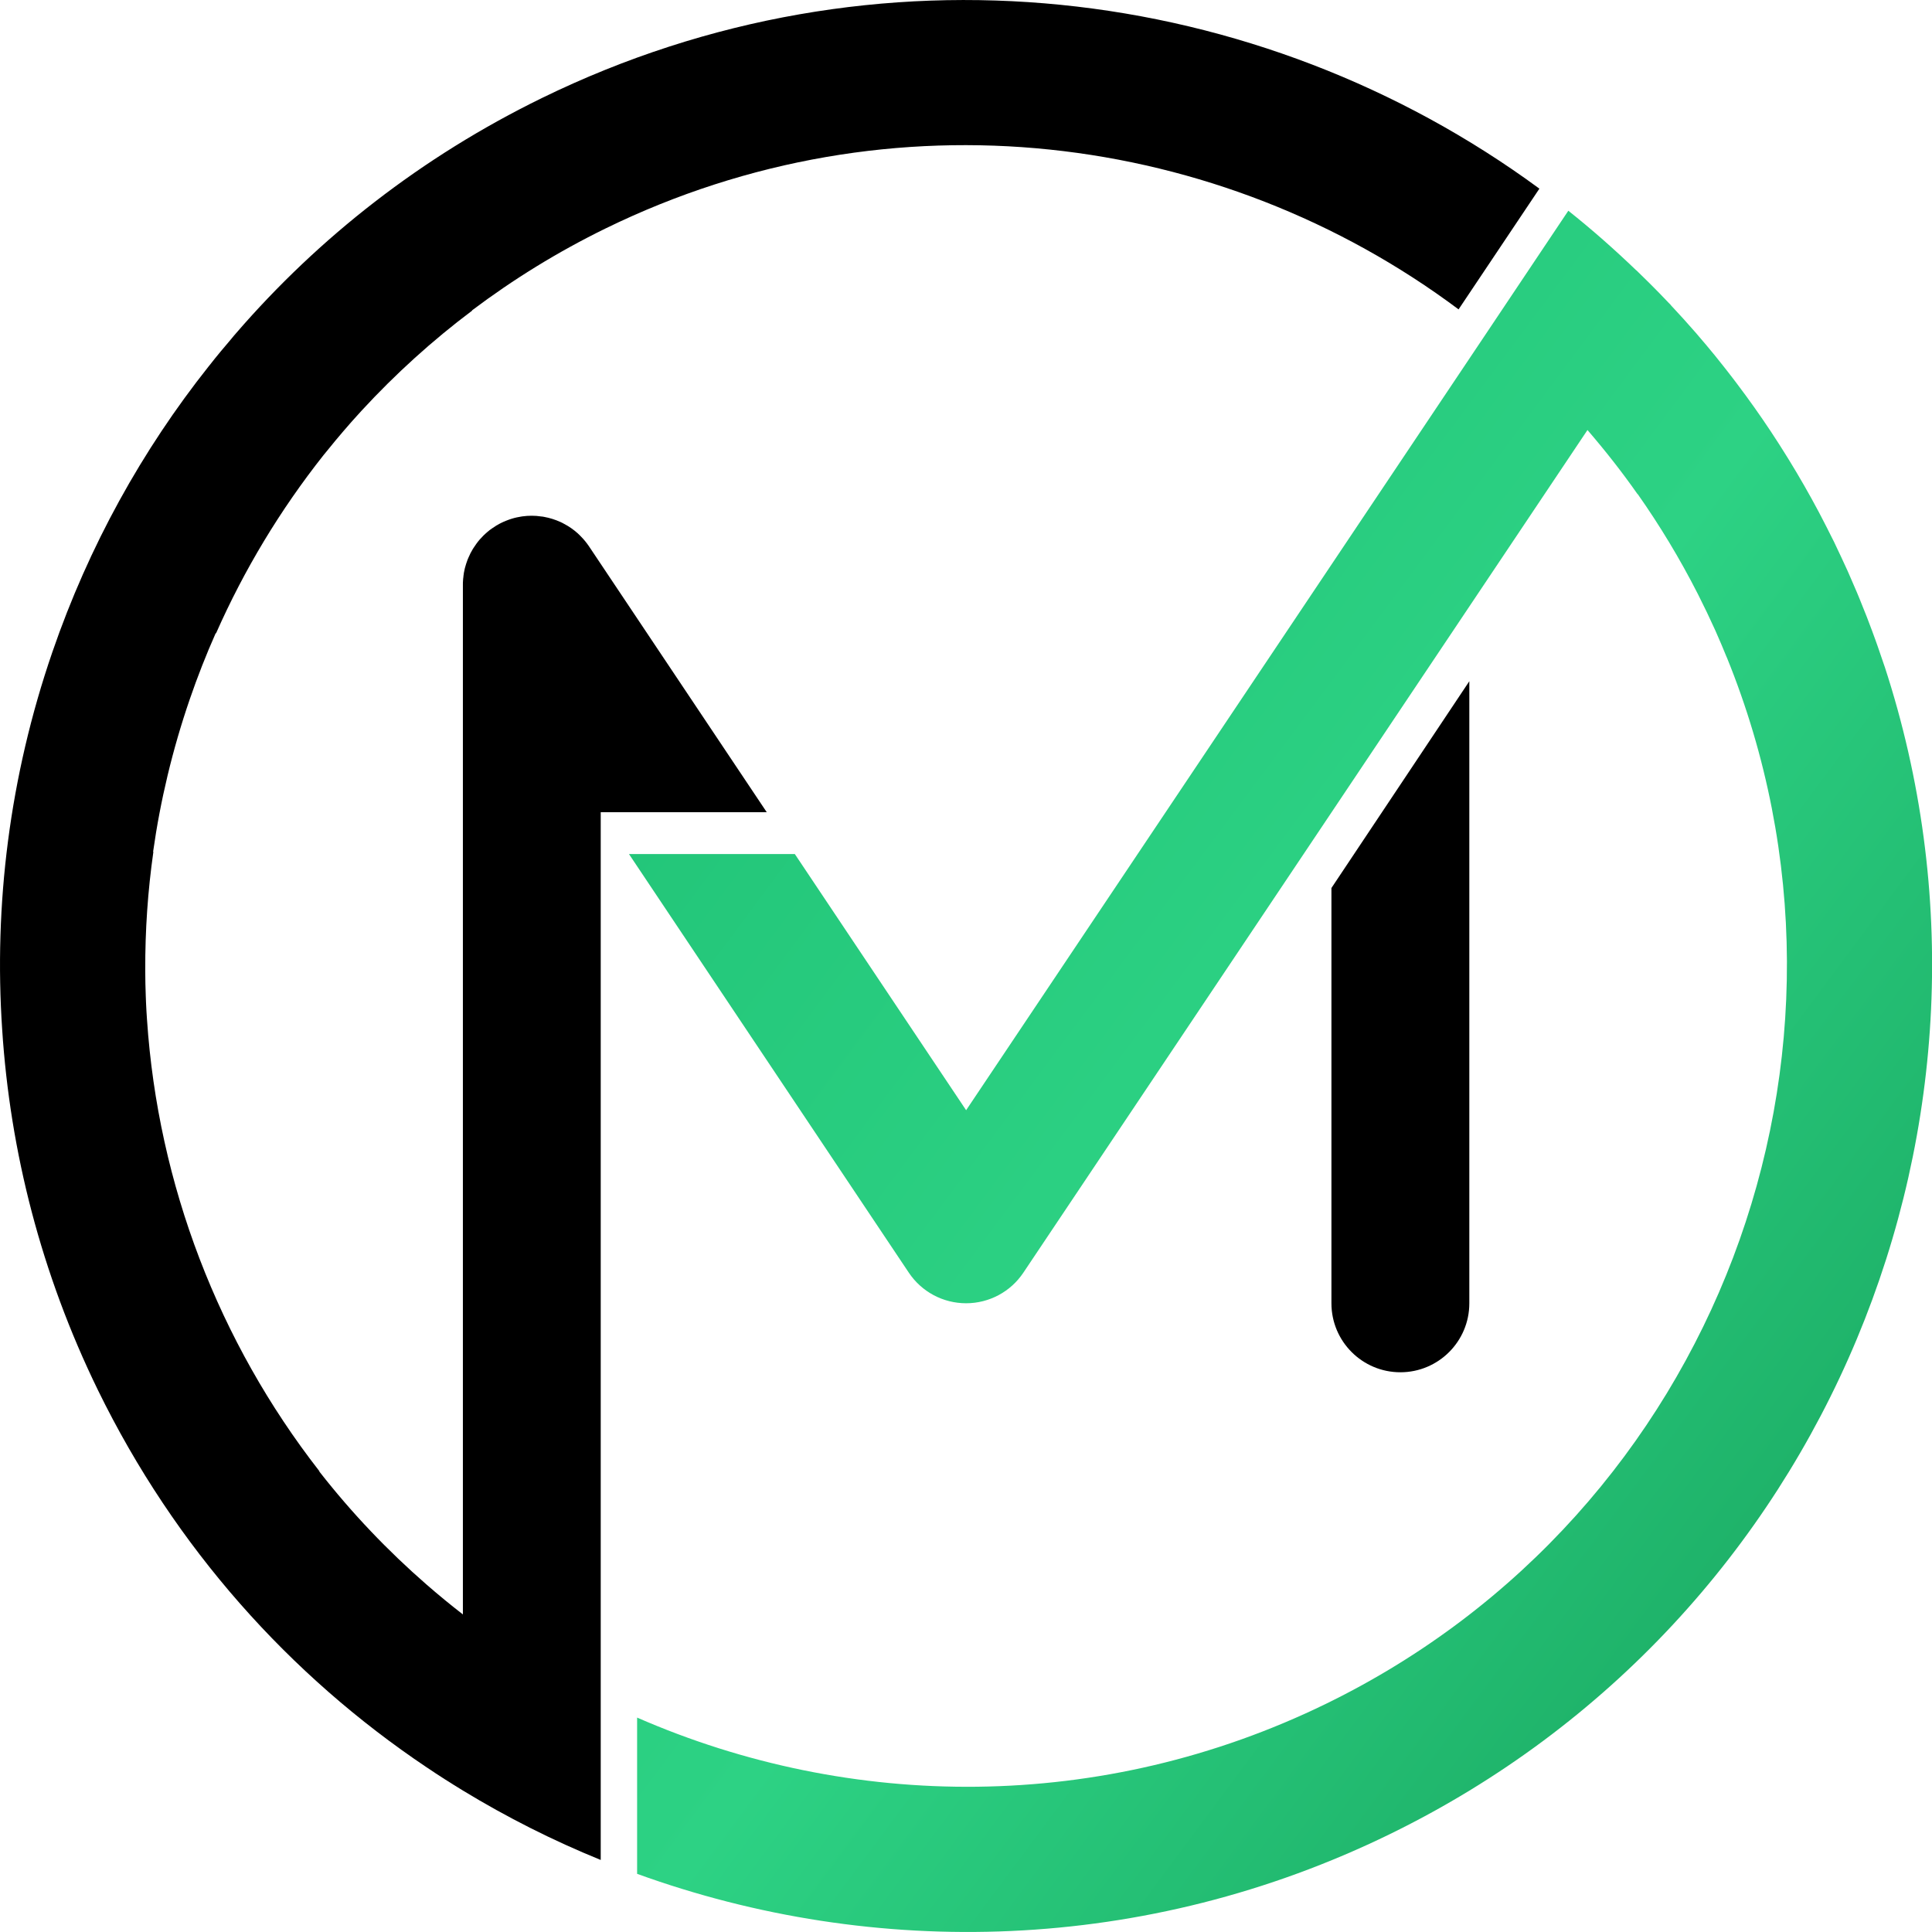
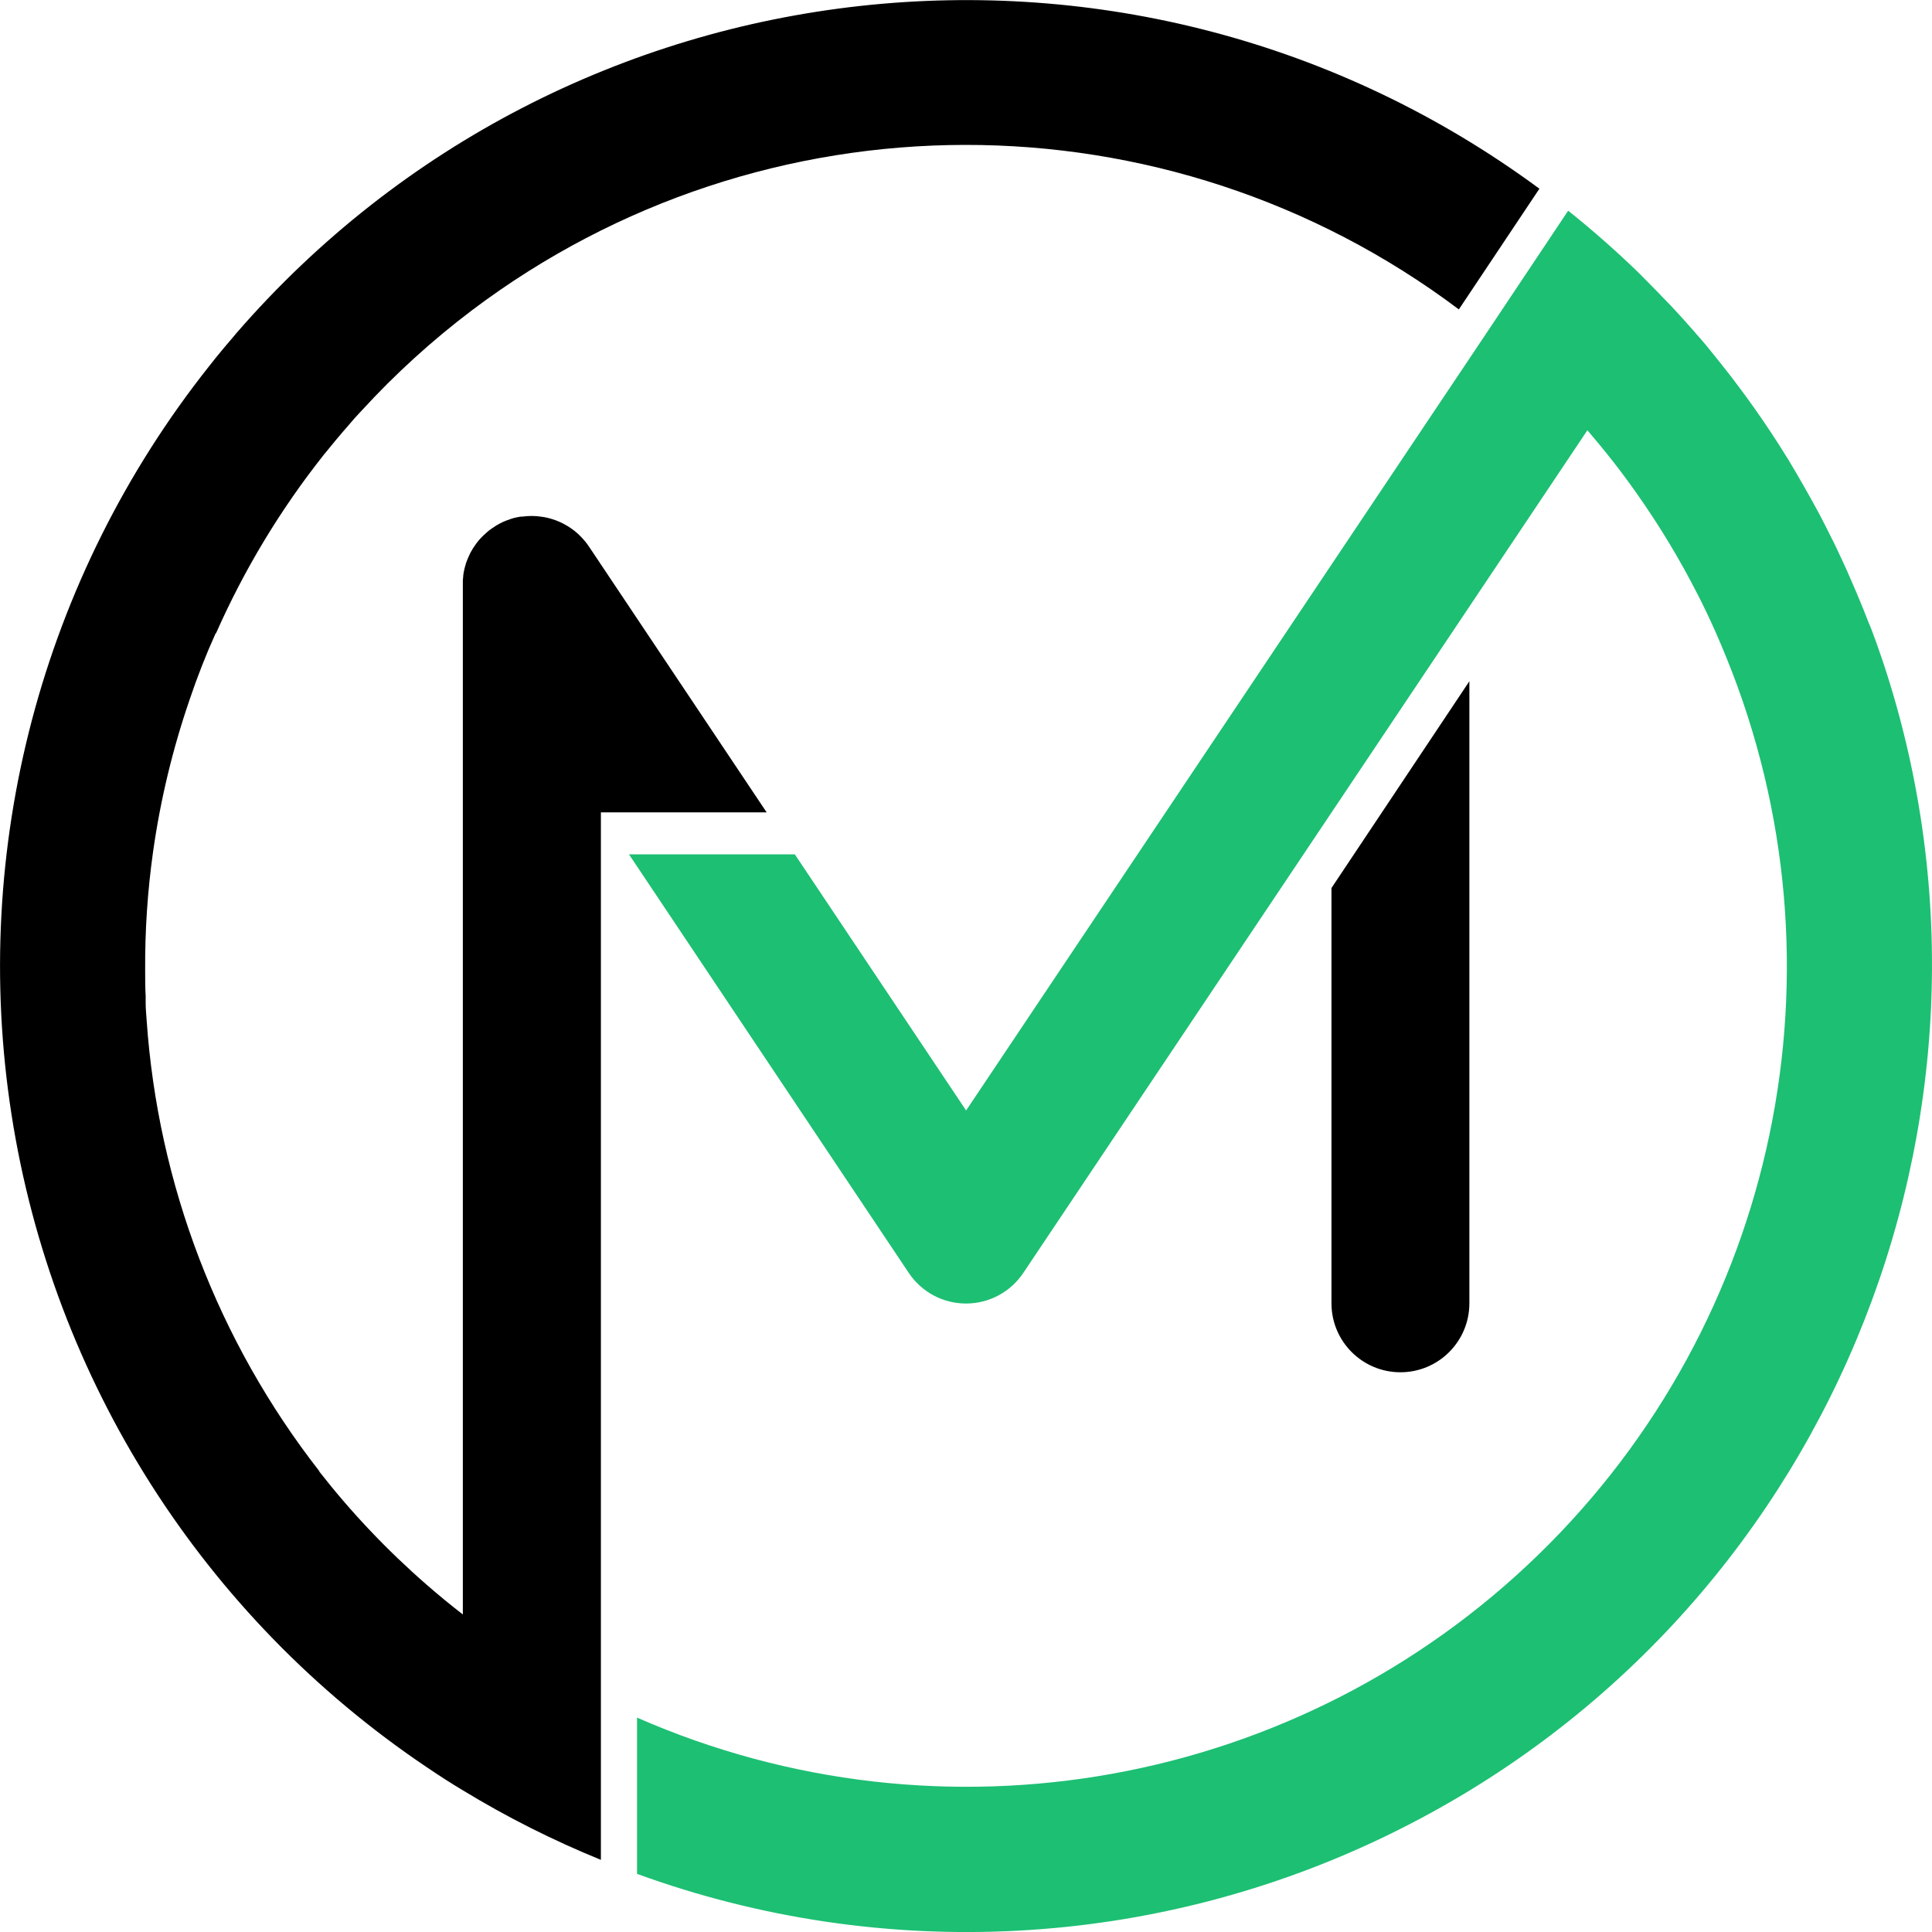
- <svg xmlns="http://www.w3.org/2000/svg" id="Layer_1" data-name="Layer 1" viewBox="0 0 630.2 630.2">
+ <svg xmlns="http://www.w3.org/2000/svg" viewBox="0 0 266.19 266.19">
  <defs>
-     <style>
-       .cls-1 {
-         fill: url(#gradient1);
-       }
-     </style>
-     <linearGradient id="gradient1" x1="0%" y1="0%" x2="100%" y2="100%">
-       <stop offset="0%" style="stop-color:#1dbf73;stop-opacity:1" />
-       <stop offset="50%" style="stop-color:#2dd284;stop-opacity:1" />
-       <stop offset="100%" style="stop-color:#16a05a;stop-opacity:1" />
-     </linearGradient>
+     <style>.cls-1{fill:#1dbf73;}</style>
  </defs>
-   <path d="M502.14,61.53l-26.37,39.39c-77.89-58.24-184.97-71.97-278.2-26.42-15.65,7.65-30.19,16.64-43.61,26.75l.05.07c-12.93,9.71-24.98,20.62-36.03,32.6-1.11,1.23-2.25,2.46-3.36,3.72-.92,1.04-1.85,2.11-2.75,3.17-1.66,1.94-3.31,3.91-4.9,5.9-.47.59-.97,1.16-1.44,1.75-14.16,17.9-25.92,37.43-35.06,58.12l-.12-.02c-3.1,6.98-5.92,14.16-8.45,21.52-5.66,16.48-9.61,33.12-11.96,49.76l.09.02c-1.82,12.74-2.7,25.62-2.65,38.59v.36c0,2.7.07,5.4.17,8.12.05.76.05,1.52.09,2.3.07,1.78.19,3.57.31,5.35,3.6,53.81,23.41,105.19,56.23,147.3v.14c10.56,13.52,22.3,25.83,34.97,36.86,3.86,3.36,7.81,6.61,11.84,9.73V190.73c0-.47,0-.95.05-1.42.02-.4.05-.78.12-1.16-.02-.09,0-.19.02-.28.05-.36.09-.69.14-1.04.17-.97.4-1.92.71-2.86.07-.24.14-.45.24-.69.14-.47.33-.92.52-1.35.4-.99.9-1.94,1.44-2.84.07-.14.14-.26.26-.4.28-.45.59-.9.92-1.35.69-.95,1.47-1.85,2.32-2.68.43-.4.85-.81,1.3-1.18.45-.38.92-.76,1.42-1.09.36-.26.73-.5,1.11-.73.21-.17.43-.28.66-.4.43-.26.85-.5,1.3-.71.54-.26,1.09-.52,1.66-.73.57-.24,1.16-.43,1.75-.62.54-.17,1.09-.31,1.63-.43.43-.09.85-.17,1.28-.24.17-.05.36-.07.54-.09,1.02-.14,2.04-.21,3.05-.21s2.08.07,3.13.24c.33.02.66.07.97.14,1.8.33,3.55.88,5.21,1.63.43.19.83.38,1.23.62,1.61.83,3.13,1.89,4.5,3.13.33.31.69.64.99.97.99.99,1.87,2.08,2.68,3.27l57.96,86.7h-54.1l-.05-.07v341.84c-15.55-6.32-30.59-13.9-44.98-22.66-4-2.44-7.95-4.95-11.84-7.58-44.51-29.85-81.99-71.47-107.18-123.01C13.42,415.47,3.29,375.58.71,335.83c-2.72-40.58,2.34-82.34,16.38-123.16,11.93-34.68,29.36-65.93,50.97-93.16.02-.05.07-.09.12-.14,1.28-1.63,2.58-3.27,3.91-4.85,1.11-1.35,2.23-2.68,3.36-3.98.52-.64,1.04-1.28,1.59-1.89,26.94-31.16,60.44-57.48,99.74-76.68,108.93-53.22,233.88-37.69,325.36,29.57Z" />
-   <path d="M434.3,289.66l44.98-67.45v202.92c0,12.43-10.09,22.49-22.49,22.49s-22.49-10.06-22.49-22.49v-135.47Z" />
-   <path class="cls-1" d="M614.74,217.49h.03c-.18-.54-.38-1.08-.56-1.63-.56-1.68-1.14-3.35-1.72-5.02-.23-.66-.46-1.31-.7-1.97-.73-2.04-1.49-4.07-2.27-6.1-.2-.53-.4-1.05-.6-1.58-.76-1.94-1.53-3.88-2.33-5.82-.29-.71-.58-1.42-.88-2.13-.72-1.71-1.46-3.41-2.21-5.11-.27-.62-.53-1.25-.81-1.86-.14-.31-.29-.62-.43-.93-.54-1.2-1.1-2.4-1.66-3.6-.6-1.29-1.21-2.59-1.83-3.87-.17-.36-.34-.73-.51-1.09-.21-.43-.44-.85-.65-1.28-1.18-2.38-2.38-4.75-3.61-7.09-.25-.47-.49-.95-.74-1.42-3.09-5.81-6.34-11.49-9.75-17.03-.22-.35-.43-.7-.65-1.05-1.6-2.58-3.23-5.14-4.9-7.66-.12-.19-.25-.38-.37-.57-3.56-5.36-7.27-10.58-11.12-15.67-.4-.52-.8-1.05-1.19-1.57-1.59-2.08-3.2-4.13-4.84-6.16-.35-.43-.69-.87-1.04-1.3-1.9-2.33-3.82-4.62-5.78-6.88-.13-.15-.26-.31-.39-.46h0c-2.67-3.07-5.4-6.09-8.18-9.05l.02-.03c-.3-.32-.61-.62-.91-.93-1.9-2.01-3.83-3.98-5.78-5.93-1.07-1.08-2.16-2.13-3.25-3.19-.46-.45-.92-.91-1.39-1.36l-.02.02c-7.12-6.84-14.49-13.35-22.15-19.43l-26.42,39.49-45.46,67.9-124.55,186.01-55.87-83.55h-54.1l91.27,136.53c4.17,6.25,11.17,9.99,18.68,9.99h.02c7.51,0,14.51-3.74,18.68-9.99l100.5-150.12,44.98-67.19,38.52-57.54c5.78,6.71,11.26,13.67,16.33,20.91l.05-.02c7.2,10.24,13.77,21.1,19.6,32.55.08.15.15.3.22.44,1.87,3.69,3.67,7.45,5.39,11.26.09.21.18.42.28.63,1.24,2.79,2.43,5.59,3.56,8.39h.02c52.49,129.14-3.5,279.19-130.59,341.26-73.39,35.84-155.31,34.97-224.86,4.57v50.97c77.51,28.08,165.87,25.97,245.63-13,142.8-69.73,209.32-233.8,161.32-380.76Z" />
+   <g id="Layer_2" data-name="Layer 2">
+     <g id="Layer_1-2" data-name="Layer 1">
+       <path d="M212.1,26,201,42.63A113.06,113.06,0,0,0,65,42.77l0,0A113.3,113.3,0,0,0,49.83,56.57c-.47.52-.95,1-1.42,1.57s-.78.89-1.16,1.34c-.7.82-1.4,1.65-2.07,2.49l-.61.74A113.46,113.46,0,0,0,29.76,87.26h-.05q-2,4.43-3.57,9.09a113.33,113.33,0,0,0-5.05,21h0A112.08,112.08,0,0,0,20,133.67v.15c0,1.14,0,2.28.07,3.43,0,.32,0,.64,0,1,0,.75.08,1.51.13,2.26A113.73,113.73,0,0,0,44,202.7v.06a112.45,112.45,0,0,0,14.77,15.57q2.44,2.13,5,4.11V80.56c0-.2,0-.4,0-.6a3.87,3.87,0,0,1,.05-.49.25.25,0,0,1,0-.12l.06-.44a8.55,8.55,0,0,1,.3-1.21c0-.1.06-.19.1-.29a4.82,4.82,0,0,1,.22-.57,8.45,8.45,0,0,1,.61-1.2.82.82,0,0,1,.11-.17q.18-.28.39-.57a8.72,8.72,0,0,1,1-1.13c.18-.17.36-.34.55-.5a6.8,6.8,0,0,1,.6-.46c.15-.11.31-.21.47-.31a1.61,1.61,0,0,1,.28-.17,5.86,5.86,0,0,1,.55-.3c.23-.11.46-.22.7-.31s.49-.18.74-.26.46-.13.69-.18l.54-.1.23,0a9.32,9.32,0,0,1,1.29-.09,8.38,8.38,0,0,1,1.32.1,2.7,2.7,0,0,1,.41.06,9.38,9.38,0,0,1,2.2.69,5,5,0,0,1,.52.26,9.11,9.11,0,0,1,1.9,1.32c.14.13.29.27.42.41a9.44,9.44,0,0,1,1.13,1.38l24.48,36.62H82.79l0,0V256.25a132.51,132.51,0,0,1-19-9.57c-1.69-1-3.36-2.09-5-3.2a133,133,0,0,1-30-193l.05-.06c.54-.69,1.09-1.38,1.65-2.05s.94-1.13,1.42-1.68c.22-.27.44-.54.67-.8A133.08,133.08,0,0,1,212.1,26Z" />
+       <path d="M183.45,122.35l19-28.49v85.71a9.5,9.5,0,0,1-19,0Z" />
+       <path class="cls-1" d="M259.66,91.86h0c-.07-.23-.16-.46-.23-.69-.24-.71-.48-1.42-.73-2.12l-.3-.84c-.31-.86-.63-1.72-1-2.57-.09-.23-.17-.45-.26-.67-.32-.82-.65-1.64-1-2.46-.13-.3-.25-.6-.37-.9-.31-.72-.62-1.44-.94-2.16l-.34-.79-.18-.39c-.23-.5-.46-1-.7-1.52s-.51-1.09-.77-1.63c-.08-.15-.15-.31-.22-.46l-.28-.54c-.49-1-1-2-1.52-3-.11-.2-.21-.41-.32-.6q-2-3.69-4.11-7.2l-.28-.44q-1-1.63-2.07-3.24l-.15-.23c-1.51-2.27-3.07-4.48-4.7-6.62l-.5-.67c-.67-.87-1.36-1.74-2.05-2.6l-.44-.55c-.8-1-1.61-2-2.44-2.9l-.16-.2h0c-1.13-1.3-2.29-2.58-3.46-3.83h0l-.39-.39c-.8-.85-1.62-1.69-2.44-2.51L226,37.81l-.59-.58h0c-3-2.88-6.12-5.63-9.35-8.2L204.92,45.72,185.72,74.4,133.11,153l-23.6-35.29H86.66l38.55,57.67a9.48,9.48,0,0,0,7.89,4.22h0a9.48,9.48,0,0,0,7.89-4.22l42.45-63.41,19-28.38,16.27-24.31c2.44,2.84,4.75,5.78,6.89,8.84h0a113,113,0,0,1,8.28,13.74,1.14,1.14,0,0,0,.1.19q1.19,2.34,2.27,4.76l.12.26c.52,1.18,1,2.36,1.5,3.55h0A113,113,0,0,1,87.77,236.65v21.53a132.71,132.71,0,0,0,103.75-5.49C251.84,223.24,279.93,153.94,259.66,91.86Z" />
+     </g>
+   </g>
</svg>
